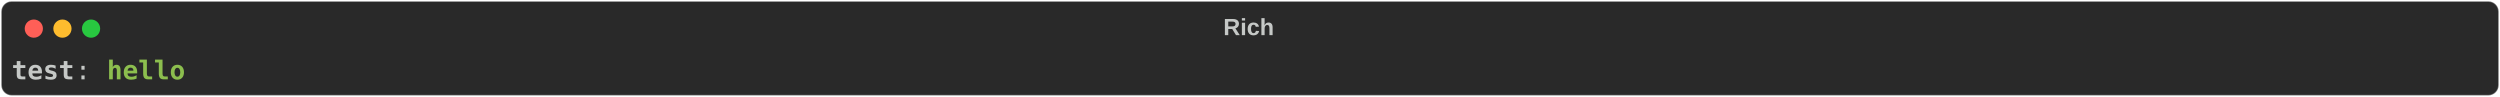
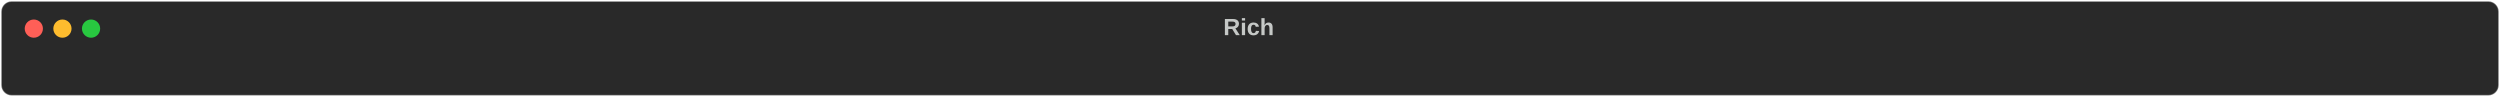
<svg xmlns="http://www.w3.org/2000/svg" class="rich-terminal" viewBox="0 0 1922 74.4">
  <style>

    @font-face {
        font-family: "Fira Code";
        src: local("FiraCode-Regular"),
                url("https://cdnjs.cloudflare.com/ajax/libs/firacode/6.2.0/woff2/FiraCode-Regular.woff2") format("woff2"),
                url("https://cdnjs.cloudflare.com/ajax/libs/firacode/6.2.0/woff/FiraCode-Regular.woff") format("woff");
        font-style: normal;
        font-weight: 400;
    }
    @font-face {
        font-family: "Fira Code";
        src: local("FiraCode-Bold"),
                url("https://cdnjs.cloudflare.com/ajax/libs/firacode/6.2.0/woff2/FiraCode-Bold.woff2") format("woff2"),
                url("https://cdnjs.cloudflare.com/ajax/libs/firacode/6.2.0/woff/FiraCode-Bold.woff") format("woff");
        font-style: bold;
        font-weight: 700;
    }

-     .terminal-2342142509-matrix {
+     .terminal-62194055-matrix {
        font-family: Fira Code, monospace;
        font-size: 20px;
        line-height: 24.4px;
        font-variant-east-asian: full-width;
    }

-     .terminal-2342142509-title {
+     .terminal-62194055-title {
        font-size: 18px;
        font-weight: bold;
        font-family: arial;
    }

-     .terminal-2342142509-r1 { fill: #c5c8c6;font-weight: bold }
- .terminal-2342142509-r2 { fill: #c5c8c6 }
- .terminal-2342142509-r3 { fill: #8cbe4e;font-weight: bold }
+     
    </style>
  <defs>
-     <clipPath id="terminal-2342142509-clip-terminal">
+     <clipPath id="terminal-62194055-clip-terminal">
      <rect x="0" y="0" width="1902.2" height="23.4" />
    </clipPath>
  </defs>
  <rect fill="#292929" stroke="rgba(255,255,255,0.35)" stroke-width="1" x="1" y="1" width="1920" height="72.4" rx="8" />
-   <text class="terminal-2342142509-title" fill="#c5c8c6" text-anchor="middle" x="960" y="27">Rich</text>
+   <text class="terminal-62194055-title" fill="#c5c8c6" text-anchor="middle" x="960" y="27">Rich</text>
  <g transform="translate(26,22)">
    <circle cx="0" cy="0" r="7" fill="#ff5f57" />
    <circle cx="22" cy="0" r="7" fill="#febc2e" />
    <circle cx="44" cy="0" r="7" fill="#28c840" />
  </g>
-   <g transform="translate(9, 41)" clip-path="url(#terminal-2342142509-clip-terminal)">
-     <g class="terminal-2342142509-matrix">
-       <text class="terminal-2342142509-r1" x="0" y="20" textLength="48.8" clip-path="url(#terminal-2342142509-line-0)">test</text>
-       <text class="terminal-2342142509-r2" x="48.8" y="20" textLength="24.4" clip-path="url(#terminal-2342142509-line-0)">: </text>
-       <text class="terminal-2342142509-r3" x="73.2" y="20" textLength="61" clip-path="url(#terminal-2342142509-line-0)">hello</text>
-       <text class="terminal-2342142509-r2" x="1903.2" y="20" textLength="12.2" clip-path="url(#terminal-2342142509-line-0)">
- </text>
+   <g transform="translate(9, 41)" clip-path="url(#terminal-62194055-clip-terminal)">
+     <g class="terminal-62194055-matrix">
+     
    </g>
  </g>
</svg>
